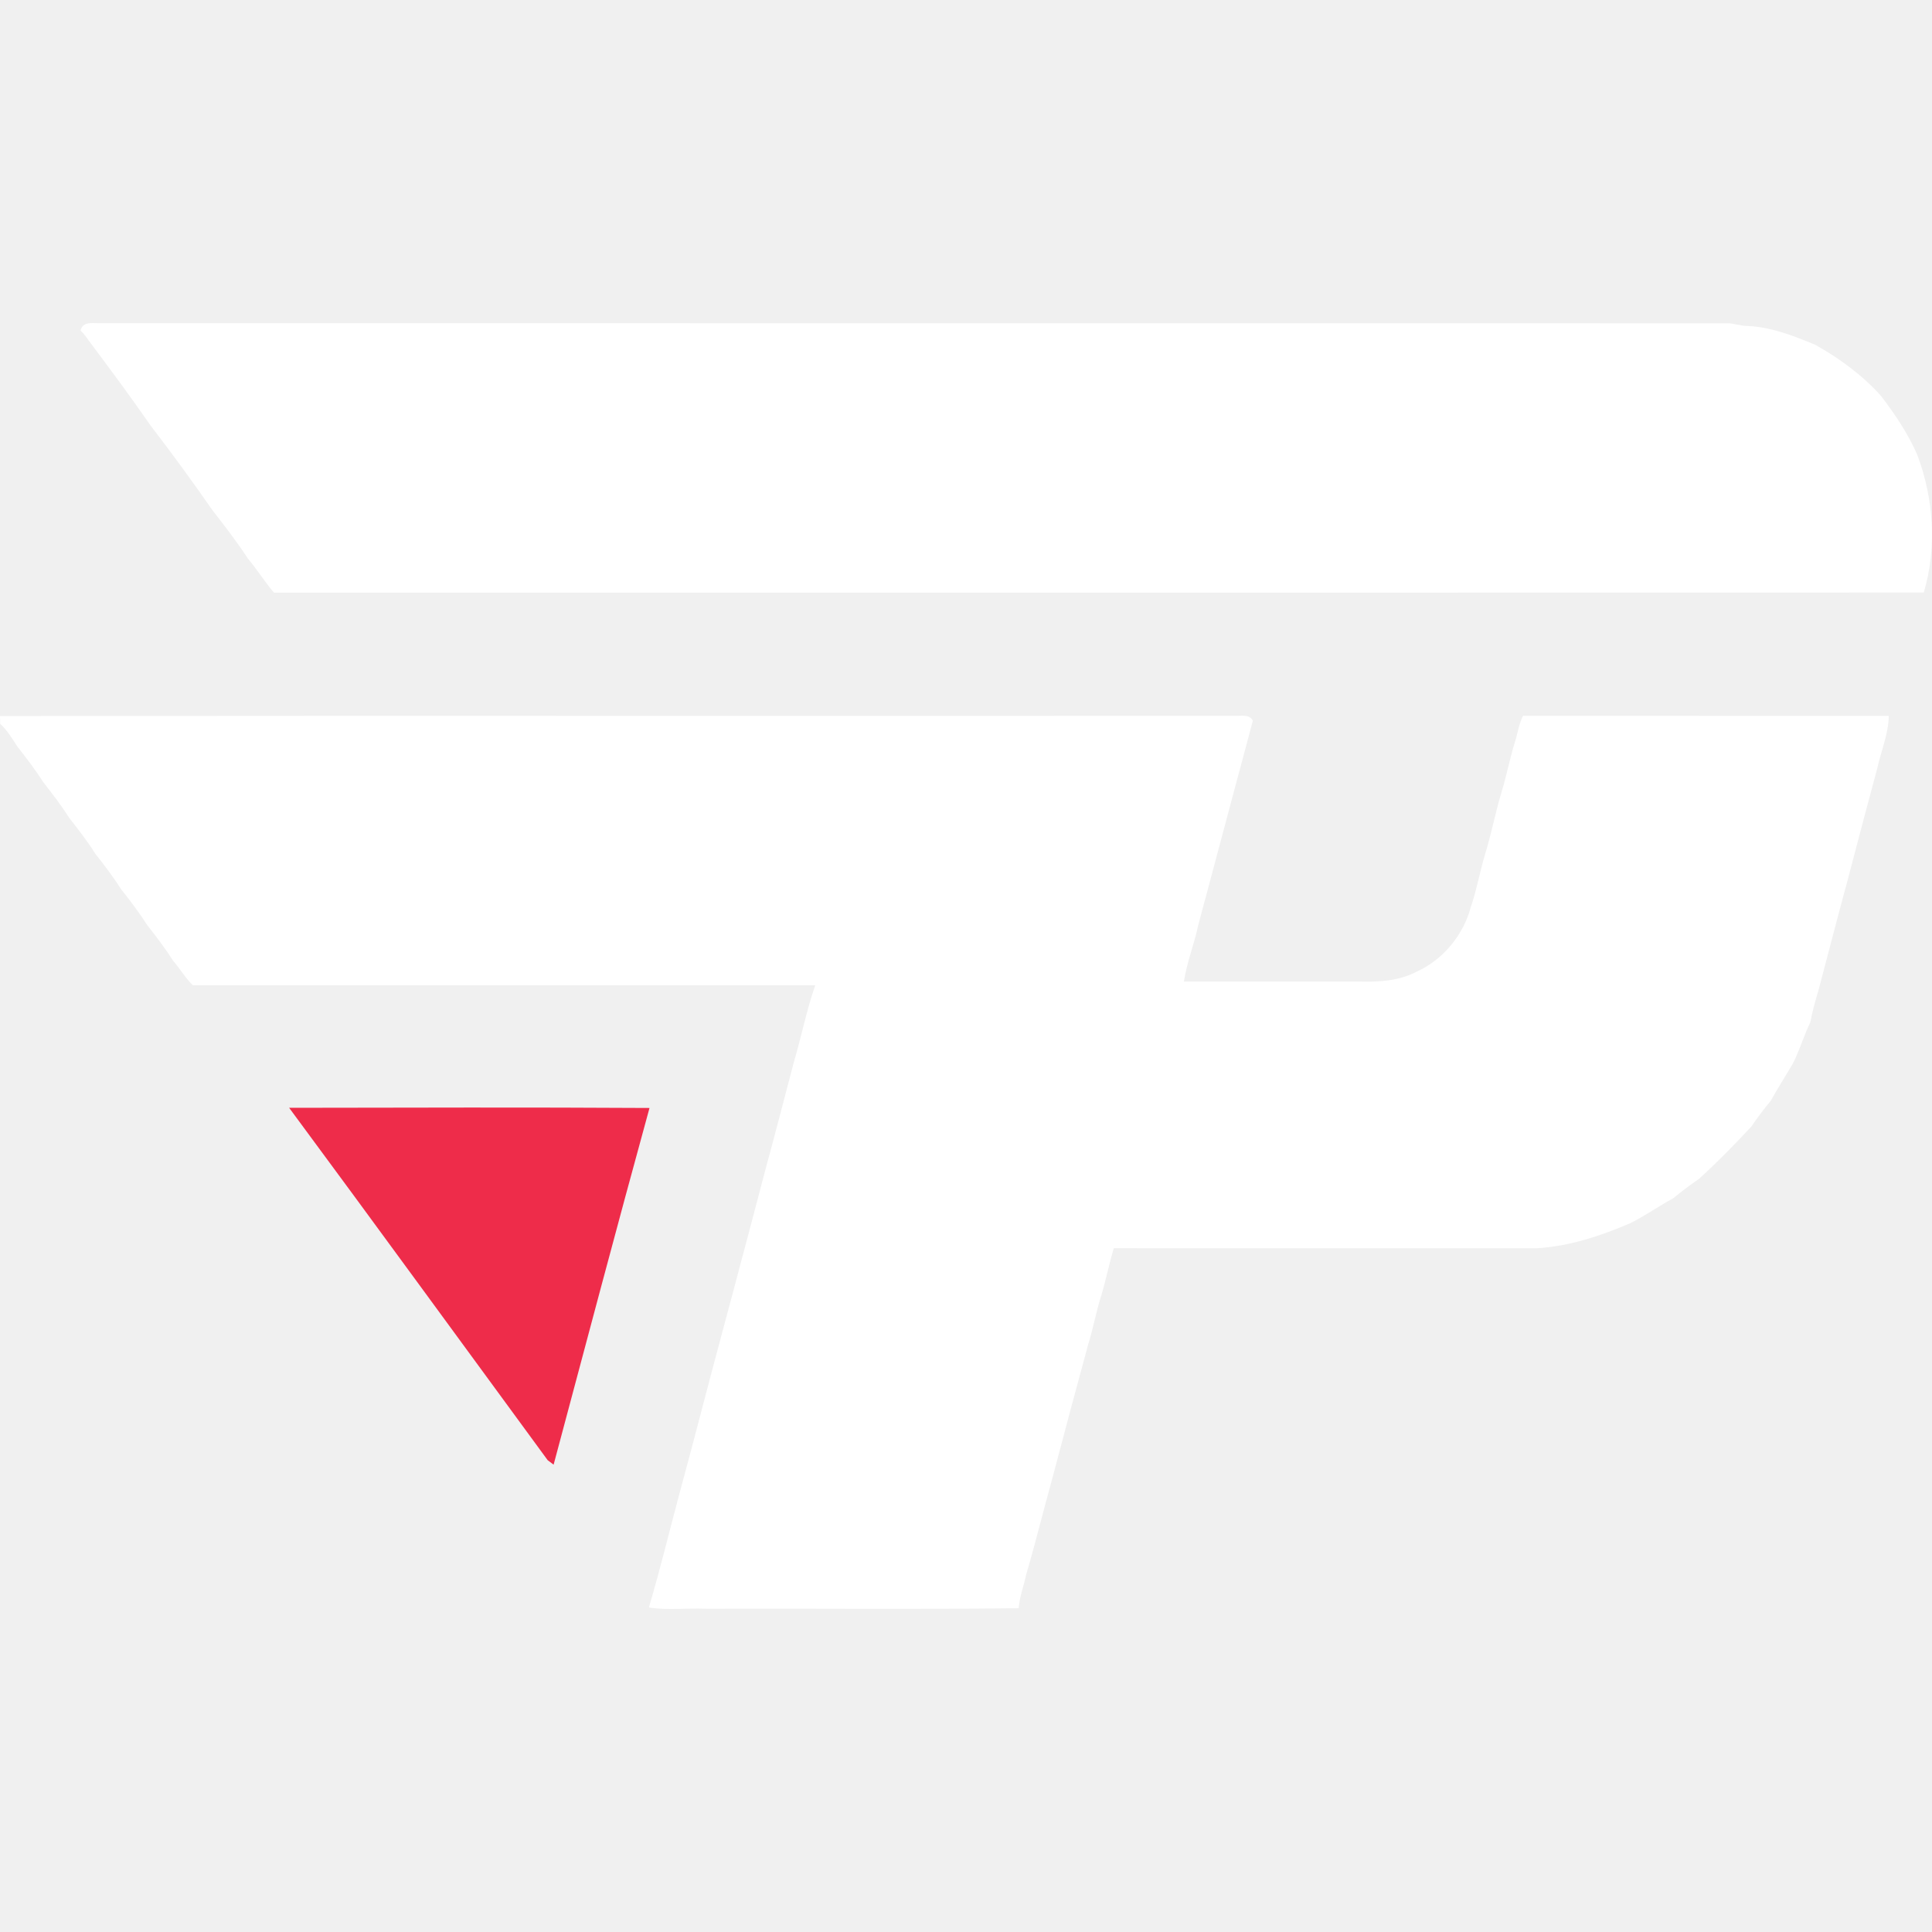
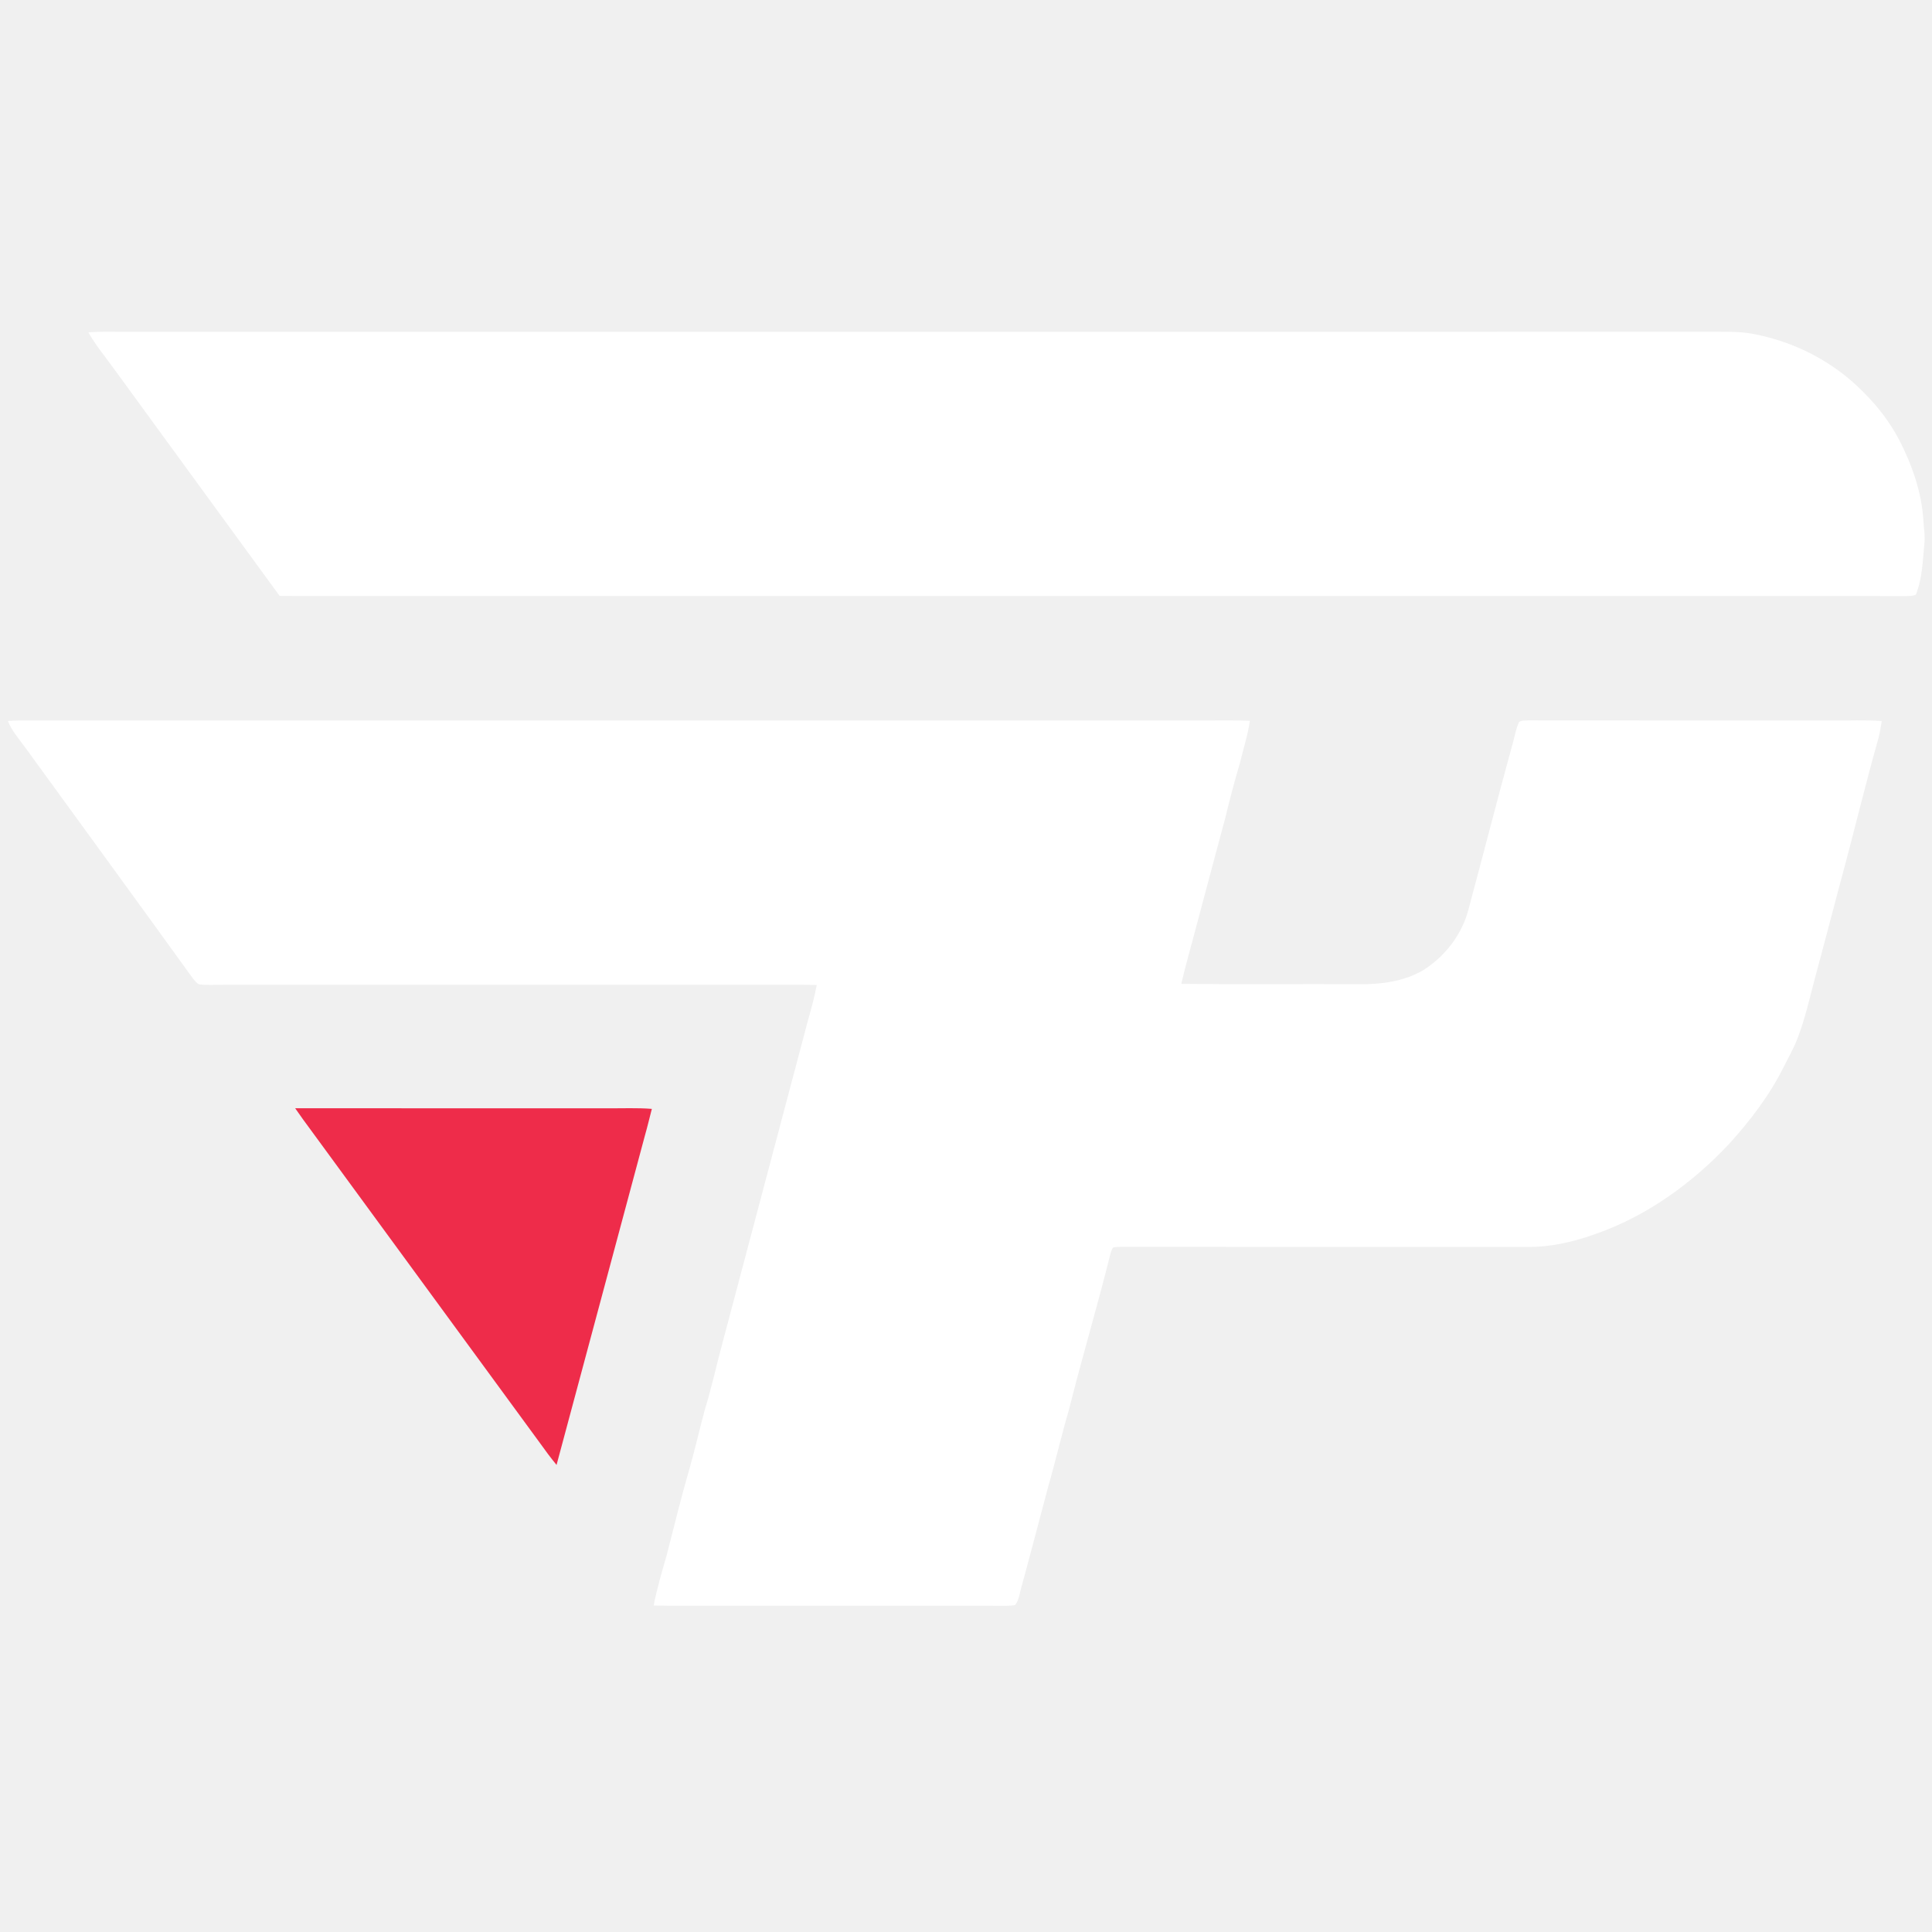
- <svg xmlns="http://www.w3.org/2000/svg" width="64" height="64" viewBox="0 0 48 48" version="1.1" id="svg34">
-   <defs id="defs38" />
-   <g id="#ffffffff" transform="matrix(0.08062393,0,0,0.08062393,-0.1983339,7.587252)">
-     <path d="m 27.28,7.73 c 0.78,-3.14 4.3,-2.09 6.66,-2.25 167.03,0.04 334.05,0 501.08,0.03 2.04,0.09 3.99,0.87 6.05,0.83 7.27,0.35 14.12,3.05 20.76,5.8 7.52,4.21 14.54,9.35 20.31,15.8 4.29,5.65 8.28,11.55 11.13,18.08 5.07,13.48 6.13,28.6 2.01,42.47 C 425.82,88.56 256.36,88.5 86.89,88.52 84.02,85.17 81.7,81.4 78.86,78.03 75.46,72.83 71.65,67.91 67.85,63.01 61.73,54.2 55.39,45.53 48.86,37.02 42.75,28.2 36.35,19.57 29.9,10.98 29.12,9.82 28.27,8.71 27.28,7.73 Z" id="path26" style="opacity:1;fill:#ffffff" />
-     <path d="m 2.46,126.54 c 126.86,-0.13 253.73,0.01 380.6,-0.07 1.9,0.12 4.36,-0.59 5.47,1.51 -5.62,21 -11.2,42.02 -16.83,63.02 -1.23,5.85 -3.51,11.44 -4.41,17.36 18.24,0.02 36.48,0 54.73,0.01 5.84,0.17 11.98,-0.33 17.2,-3.16 7.49,-3.43 13.39,-10.29 15.96,-18.09 0.28,-1.04 0.6,-2.06 0.96,-3.07 1.56,-4.93 2.47,-10.04 3.98,-14.98 1.92,-6.27 3.15,-12.73 5.02,-19.01 1.54,-4.93 2.48,-10.02 3.98,-14.96 0.99,-2.85 1.3,-5.9 2.66,-8.62 37.57,0.02 75.15,0.01 112.72,0.01 -0.09,5.62 -2.43,10.99 -3.63,16.45 -3.07,11.32 -6.03,22.66 -9.01,34.01 -3.07,11.31 -6.01,22.67 -9,34 -0.98,3.31 -1.93,6.63 -2.55,10.02 -1.73,3.51 -2.91,7.27 -4.49,10.86 -0.25,0.49 -0.74,1.49 -0.99,1.99 -2.18,3.75 -4.57,7.37 -6.63,11.19 -2.15,2.58 -4.17,5.27 -6.06,8.04 -5.16,5.57 -10.48,10.98 -16.09,16.09 -2.76,1.9 -5.44,3.92 -8.03,6.04 -4.47,2.43 -8.65,5.38 -13.2,7.66 -9.17,3.93 -18.82,7.13 -28.82,7.71 -43.43,0 -86.87,0.04 -130.31,-0.02 -1.45,4.75 -2.38,9.64 -3.81,14.39 -1.59,4.94 -2.49,10.06 -4.02,15.01 -3.72,13.66 -7.38,27.33 -10.98,41.01 -2.78,10.01 -5.25,20.1 -8.17,30.07 -0.73,3.5 -2.06,6.87 -2.34,10.46 -32.11,0.4 -64.23,0.05 -96.34,0.17 -5.86,-0.27 -11.83,0.54 -17.61,-0.4 3.54,-11.97 6.47,-24.11 9.7,-36.17 3.1,-11.31 6.02,-22.67 9.02,-34.01 5.68,-21.33 11.41,-42.64 16.99,-63.99 3.07,-11.31 6.02,-22.65 8.99,-33.99 2.32,-7.82 3.87,-15.87 6.57,-23.58 -63.93,0.01 -127.86,0.01 -191.79,0.01 -2.34,-2.24 -3.93,-5.07 -6.05,-7.49 -2.43,-3.83 -5.18,-7.44 -7.99,-11 -2.44,-3.82 -5.18,-7.45 -8,-11 -2.44,-3.83 -5.2,-7.45 -8.01,-11.01 -2.4,-3.85 -5.2,-7.43 -7.99,-10.99 -2.44,-3.83 -5.19,-7.45 -8,-11 -2.44,-3.83 -5.19,-7.45 -8,-11 -1.62,-2.47 -3.14,-5.06 -5.34,-7.08 -0.03,-0.8 -0.05,-1.6 -0.06,-2.4 z" id="path28" style="opacity:1;fill:#ffffff" />
+ <svg xmlns="http://www.w3.org/2000/svg" width="64" height="64" viewBox="0 0 995 674" version="1.1">
+   <g id="#ffffffff">
+     <path fill="#ffffff" opacity="1.00" d=" M 45.50 10.64 C 50.99 10.25 56.50 10.33 62.00 10.37 C 334.67 10.36 607.33 10.37 880.00 10.36 C 887.61 10.43 895.31 10.02 902.83 11.46 C 924.18 15.43 944.39 25.84 959.61 41.40 C 966.95 48.62 973.27 56.90 978.09 66.01 C 984.63 78.77 989.56 92.60 990.53 107.00 C 990.73 111.24 991.55 115.48 991.06 119.73 C 990.19 128.46 990.01 137.52 986.70 145.75 C 984.94 146.61 982.92 146.42 981.04 146.52 C 969.03 146.43 957.01 146.47 945.00 146.46 C 688.00 146.46 431.00 146.46 174.00 146.46 C 164.01 146.44 154.01 146.54 144.01 146.39 C 115.83 107.75 87.59 69.13 59.44 30.46 C 54.74 23.90 49.50 17.68 45.50 10.64 Z" />
+     <path fill="#ffffff" opacity="1.00" d=" M 4.07 210.80 C 6.39 210.68 8.70 210.57 11.02 210.53 C 214.35 210.55 417.67 210.53 621.00 210.54 C 628.57 210.57 636.14 210.38 643.70 210.72 C 642.62 218.25 640.21 225.50 638.46 232.89 C 635.72 242.02 633.33 251.25 631.09 260.51 C 626.06 279.16 621.14 297.84 616.13 316.49 C 613.56 326.39 610.67 336.21 608.38 346.19 C 638.92 346.56 669.46 346.20 700.00 346.36 C 711.16 346.51 722.76 344.99 732.59 339.38 C 744.01 332.34 752.87 320.98 756.26 307.93 C 763.99 279.20 771.34 250.37 779.25 221.69 C 780.19 218.20 780.81 214.58 782.37 211.30 C 783.69 210.38 785.41 210.65 786.95 210.50 C 841.96 210.59 896.98 210.51 952.00 210.54 C 957.70 210.47 963.41 210.45 969.12 210.83 C 968.62 213.87 968.15 216.91 967.36 219.89 C 960.54 243.99 954.76 268.36 948.18 292.53 C 943.59 309.64 939.20 326.80 934.54 343.89 C 931.88 354.04 929.57 364.32 925.80 374.13 C 923.81 379.37 921.02 384.23 918.50 389.22 C 911.28 403.67 901.40 416.62 890.58 428.55 C 871.51 448.90 848.19 465.77 821.73 475.01 C 810.30 479.12 798.23 481.92 786.02 481.66 C 716.33 481.64 646.64 481.70 576.95 481.63 C 575.75 481.64 574.55 481.73 573.38 481.92 C 572.38 482.96 572.19 484.48 571.73 485.79 C 565.12 512.57 557.15 538.98 550.46 565.74 C 546.65 578.63 543.71 591.75 539.96 604.66 C 535.41 621.73 530.97 638.83 526.32 655.88 C 525.20 659.29 525.02 663.26 522.77 666.15 C 518.21 666.81 513.58 666.40 509.00 666.47 C 457.00 666.45 405.00 666.47 353.00 666.46 C 347.55 666.52 342.10 666.47 336.65 666.35 C 338.33 657.66 340.83 649.17 343.29 640.68 C 347.14 625.59 350.85 610.46 355.20 595.50 C 358.02 585.58 360.27 575.51 362.98 565.56 C 366.59 553.84 369.15 541.84 372.38 530.02 C 386.99 474.95 401.57 419.87 416.17 364.80 C 417.87 358.85 419.47 352.87 420.63 346.79 C 415.42 346.66 410.21 346.59 405.00 346.66 C 308.34 346.67 211.67 346.65 115.01 346.67 C 110.83 346.59 106.61 347.01 102.46 346.43 C 101.19 345.74 100.29 344.57 99.39 343.48 C 70.64 303.61 41.64 263.92 12.76 224.15 C 9.65 219.83 6.00 215.83 4.07 210.80 Z" />
  </g>
-   <g id="#ee2c4aff" transform="matrix(0.08062393,0,0,0.08062393,-0.1983339,7.587252)">
-     <path d="m 91.56,247.27 c 37.01,-0.06 74.04,-0.17 111.05,0.05 -10.05,36.58 -19.75,73.27 -29.55,109.92 -0.46,-0.35 -1.37,-1.04 -1.83,-1.38 -26.56,-36.2 -52.98,-72.5 -79.67,-108.59 z" id="path31" style="opacity:1;fill:#ee2c4a" />
+   <g id="#ee2c4aff">
+     <path fill="#ee2c4a" opacity="1.00" d=" M 152.01 410.25 C 205.68 410.32 259.34 410.26 313.00 410.28 C 320.57 410.35 328.15 409.98 335.71 410.58 C 334.52 415.11 333.47 419.68 332.17 424.19 C 316.97 480.77 301.86 537.38 286.63 593.96 C 283.68 590.35 280.88 586.63 278.19 582.82 C 238.88 529.12 199.57 475.41 160.25 421.71 C 157.42 417.95 154.70 414.11 152.01 410.25 Z" />
  </g>
</svg>
